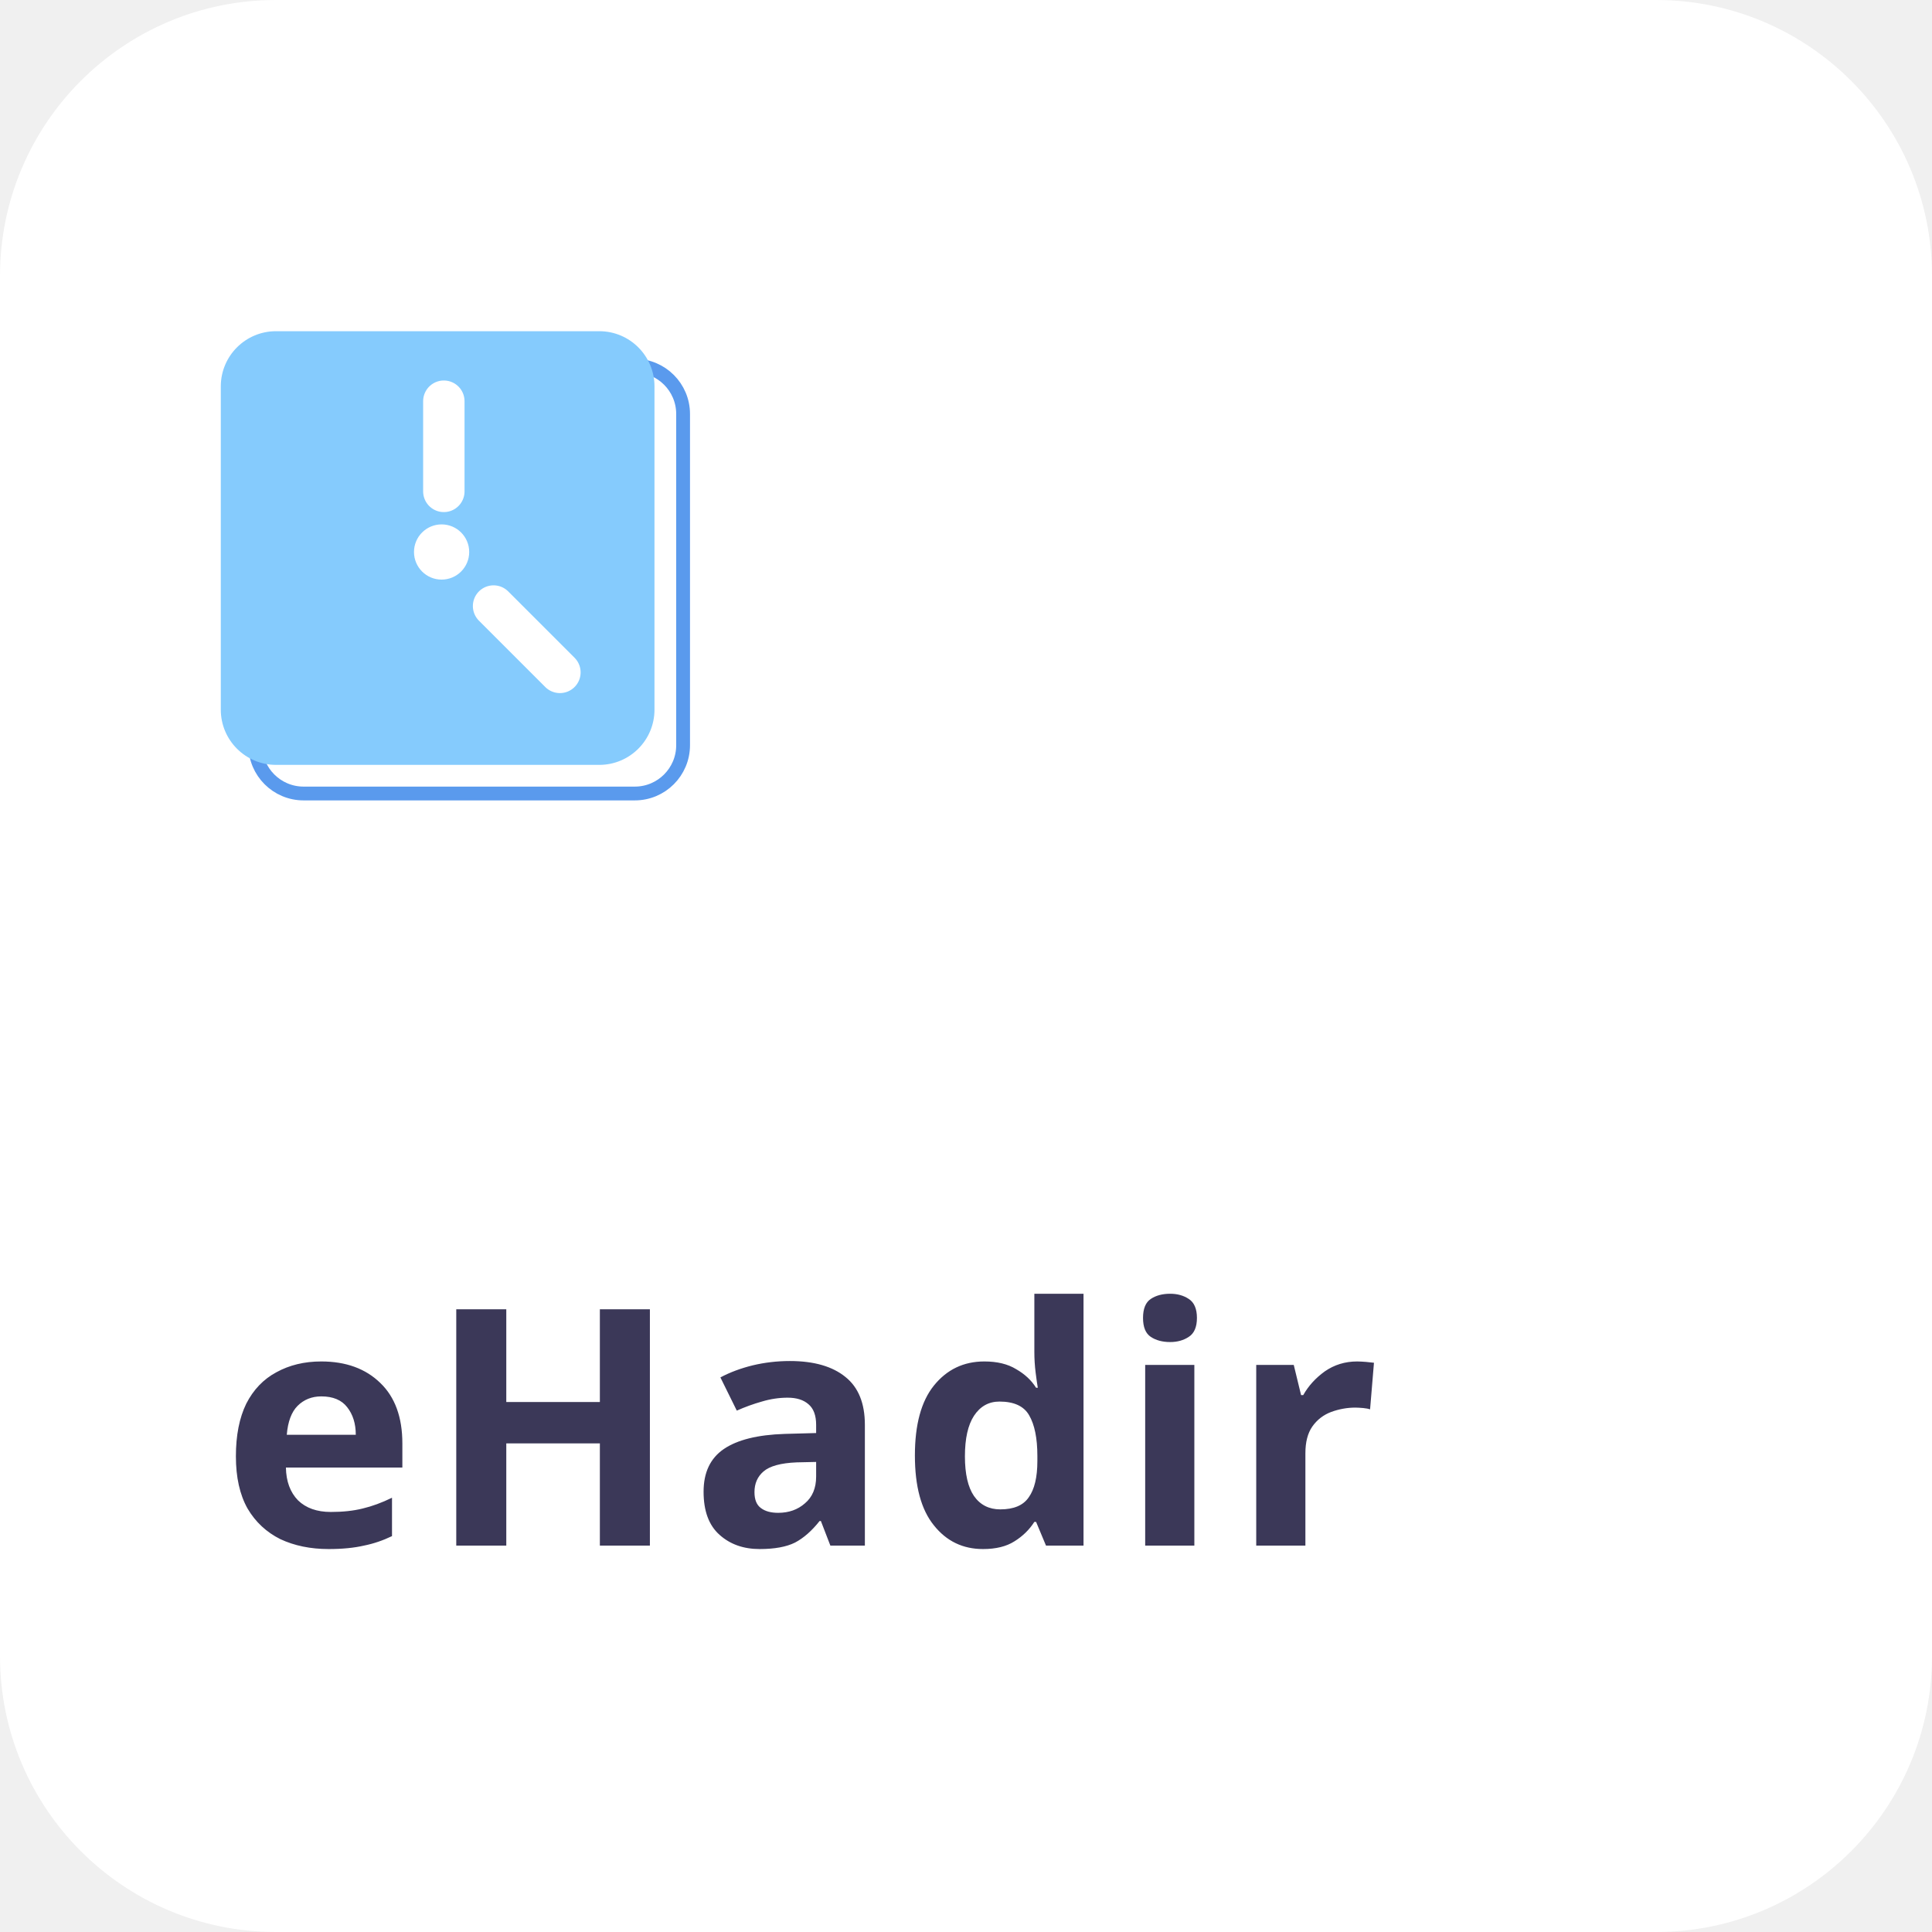
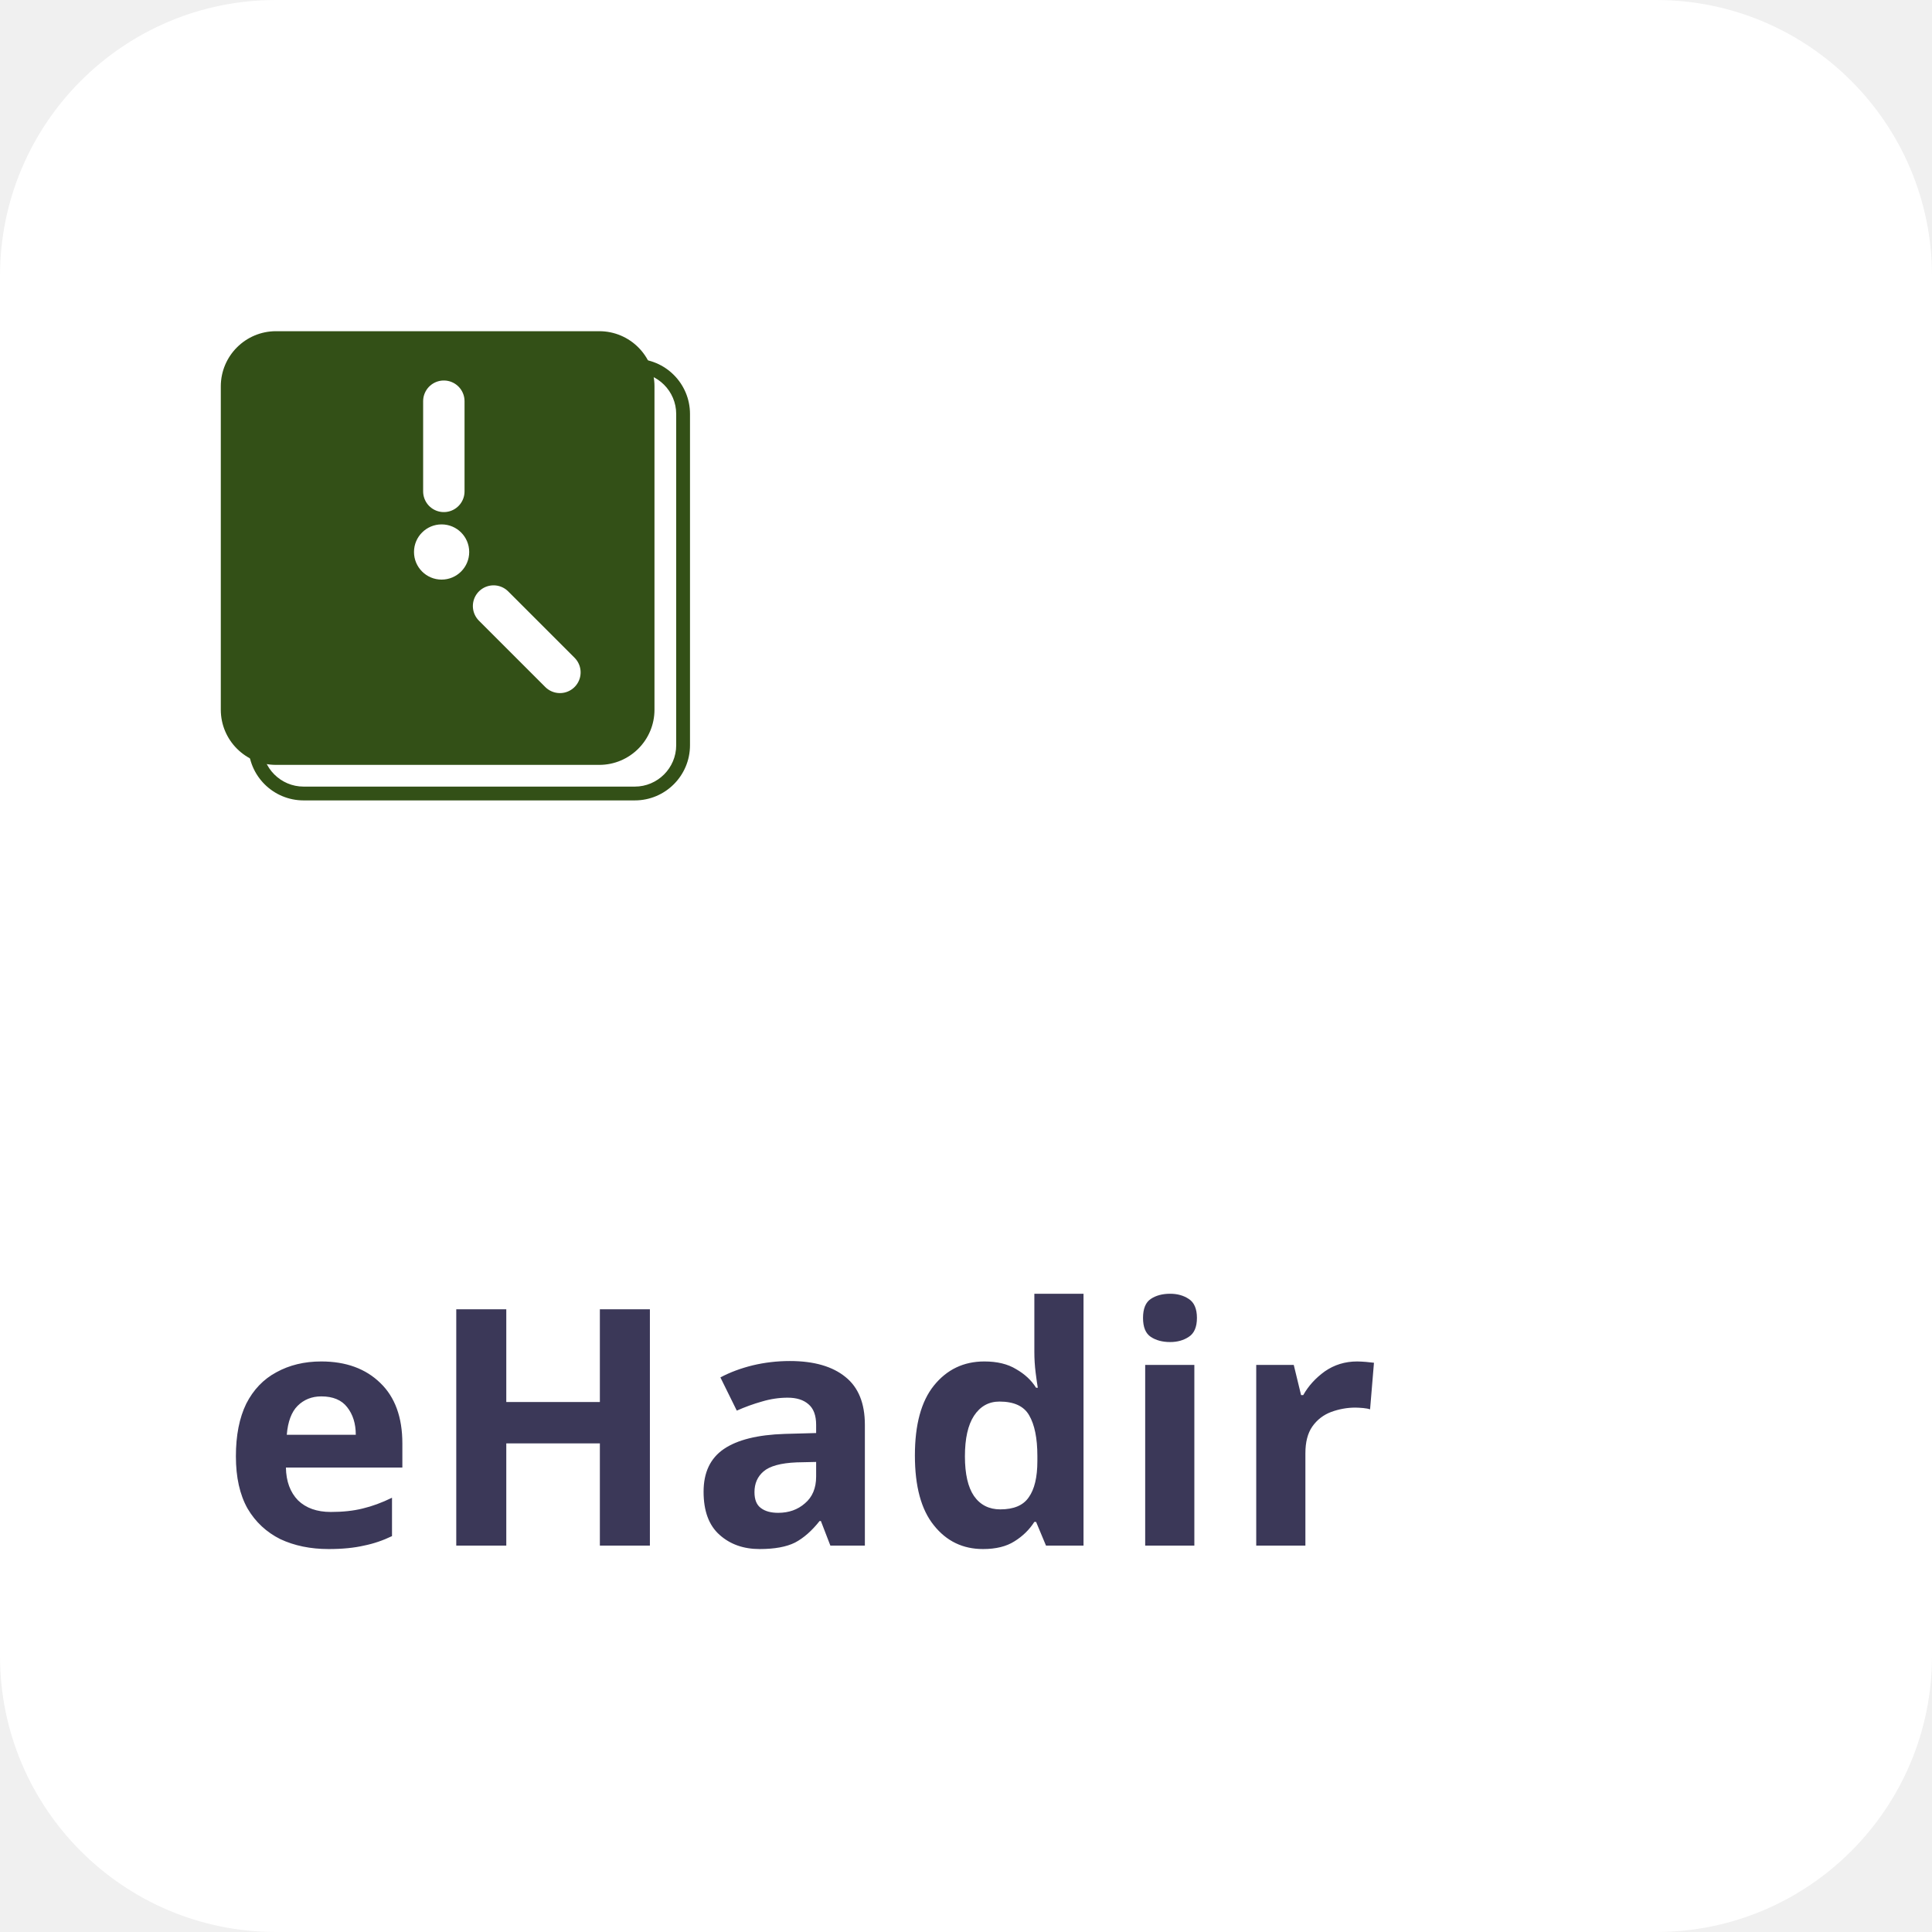
<svg xmlns="http://www.w3.org/2000/svg" width="70" height="70" viewBox="0 0 70 70">
-   <g id="Group_642" data-name="Group 642" transform="translate(-30 -299)">
-     <rect id="Rectangle_89" data-name="Rectangle 89" width="70" height="70" rx="10" transform="translate(30 299)" fill="#fff" />
+   <g id="Group_136" data-name="Group 136" transform="translate(-30 -299)">
+     <path id="Path_904" data-name="Path 904" d="M10,0H60A10,10,0,0,1,70,10V60A10,10,0,0,1,60,70H10A10,10,0,0,1,0,60V10A10,10,0,0,1,10,0Z" transform="translate(30 299)" fill="#fff" />
    <text id="eHadir" transform="translate(38 355)" fill="#3b3858" font-size="12" font-family="Nunito-Bold, Nunito" font-weight="700" letter-spacing="0.03em">
      <tspan x="0" y="0">eHadir</tspan>
    </text>
    <g id="Group_155" data-name="Group 155" transform="translate(-35 -60)">
-       <g id="Rectangle_113" data-name="Rectangle 113" transform="translate(74 372)" fill="#fff" stroke="#5a9aed" stroke-width="0.5">
-         <rect width="16" height="16" rx="2" stroke="none" />
-         <rect x="0.25" y="0.25" width="15.5" height="15.5" rx="1.75" fill="none" />
+       <g id="Path_900" data-name="Path 900" transform="translate(74 372)" fill="#fff">
+         <path d="M 14 15.75 L 2 15.75 C 1.035 15.75 0.25 14.965 0.25 14 L 0.25 2 C 0.25 1.035 1.035 0.25 2 0.25 L 14 0.25 C 14.965 0.25 15.75 1.035 15.75 2 L 15.75 14 C 15.75 14.965 14.965 15.75 14 15.75 Z" stroke="none" />
+         <path d="M 2 0.5 C 1.173 0.5 0.5 1.173 0.5 2 L 0.5 14 C 0.5 14.827 1.173 15.5 2 15.5 L 14 15.5 C 14.827 15.5 15.5 14.827 15.5 14 L 15.5 2 C 15.5 1.173 14.827 0.5 14 0.5 L 2 0.5 M 2 0 L 14 0 C 15.105 0 16 0.895 16 2 L 16 14 C 16 15.105 15.105 16 14 16 L 2 16 C 0.895 16 0 15.105 0 14 L 0 2 C 0 0.895 0.895 0 2 0 Z" stroke="none" fill="#335017" />
      </g>
-       <rect id="Rectangle_114" data-name="Rectangle 114" width="15.713" height="15.713" rx="2" transform="translate(73 371)" fill="#85cbfd" />
+       <rect id="Rectangle_114" data-name="Rectangle 114" width="15.713" height="15.713" rx="2" transform="translate(73 371)" fill="#335017" />
      <circle id="Ellipse_162" data-name="Ellipse 162" cx="1" cy="1" r="1" transform="translate(80 378)" fill="#fff" />
      <path id="Path_635" data-name="Path 635" d="M-1114,985.7v3.268" transform="translate(1195.081 -612.164)" fill="none" stroke="#fff" stroke-linecap="round" stroke-width="1.5" />
      <path id="Path_636" data-name="Path 636" d="M0,0V3.4" transform="translate(85.287 383.362) rotate(135)" fill="none" stroke="#fff" stroke-linecap="round" stroke-width="1.5" />
    </g>
  </g>
</svg>
